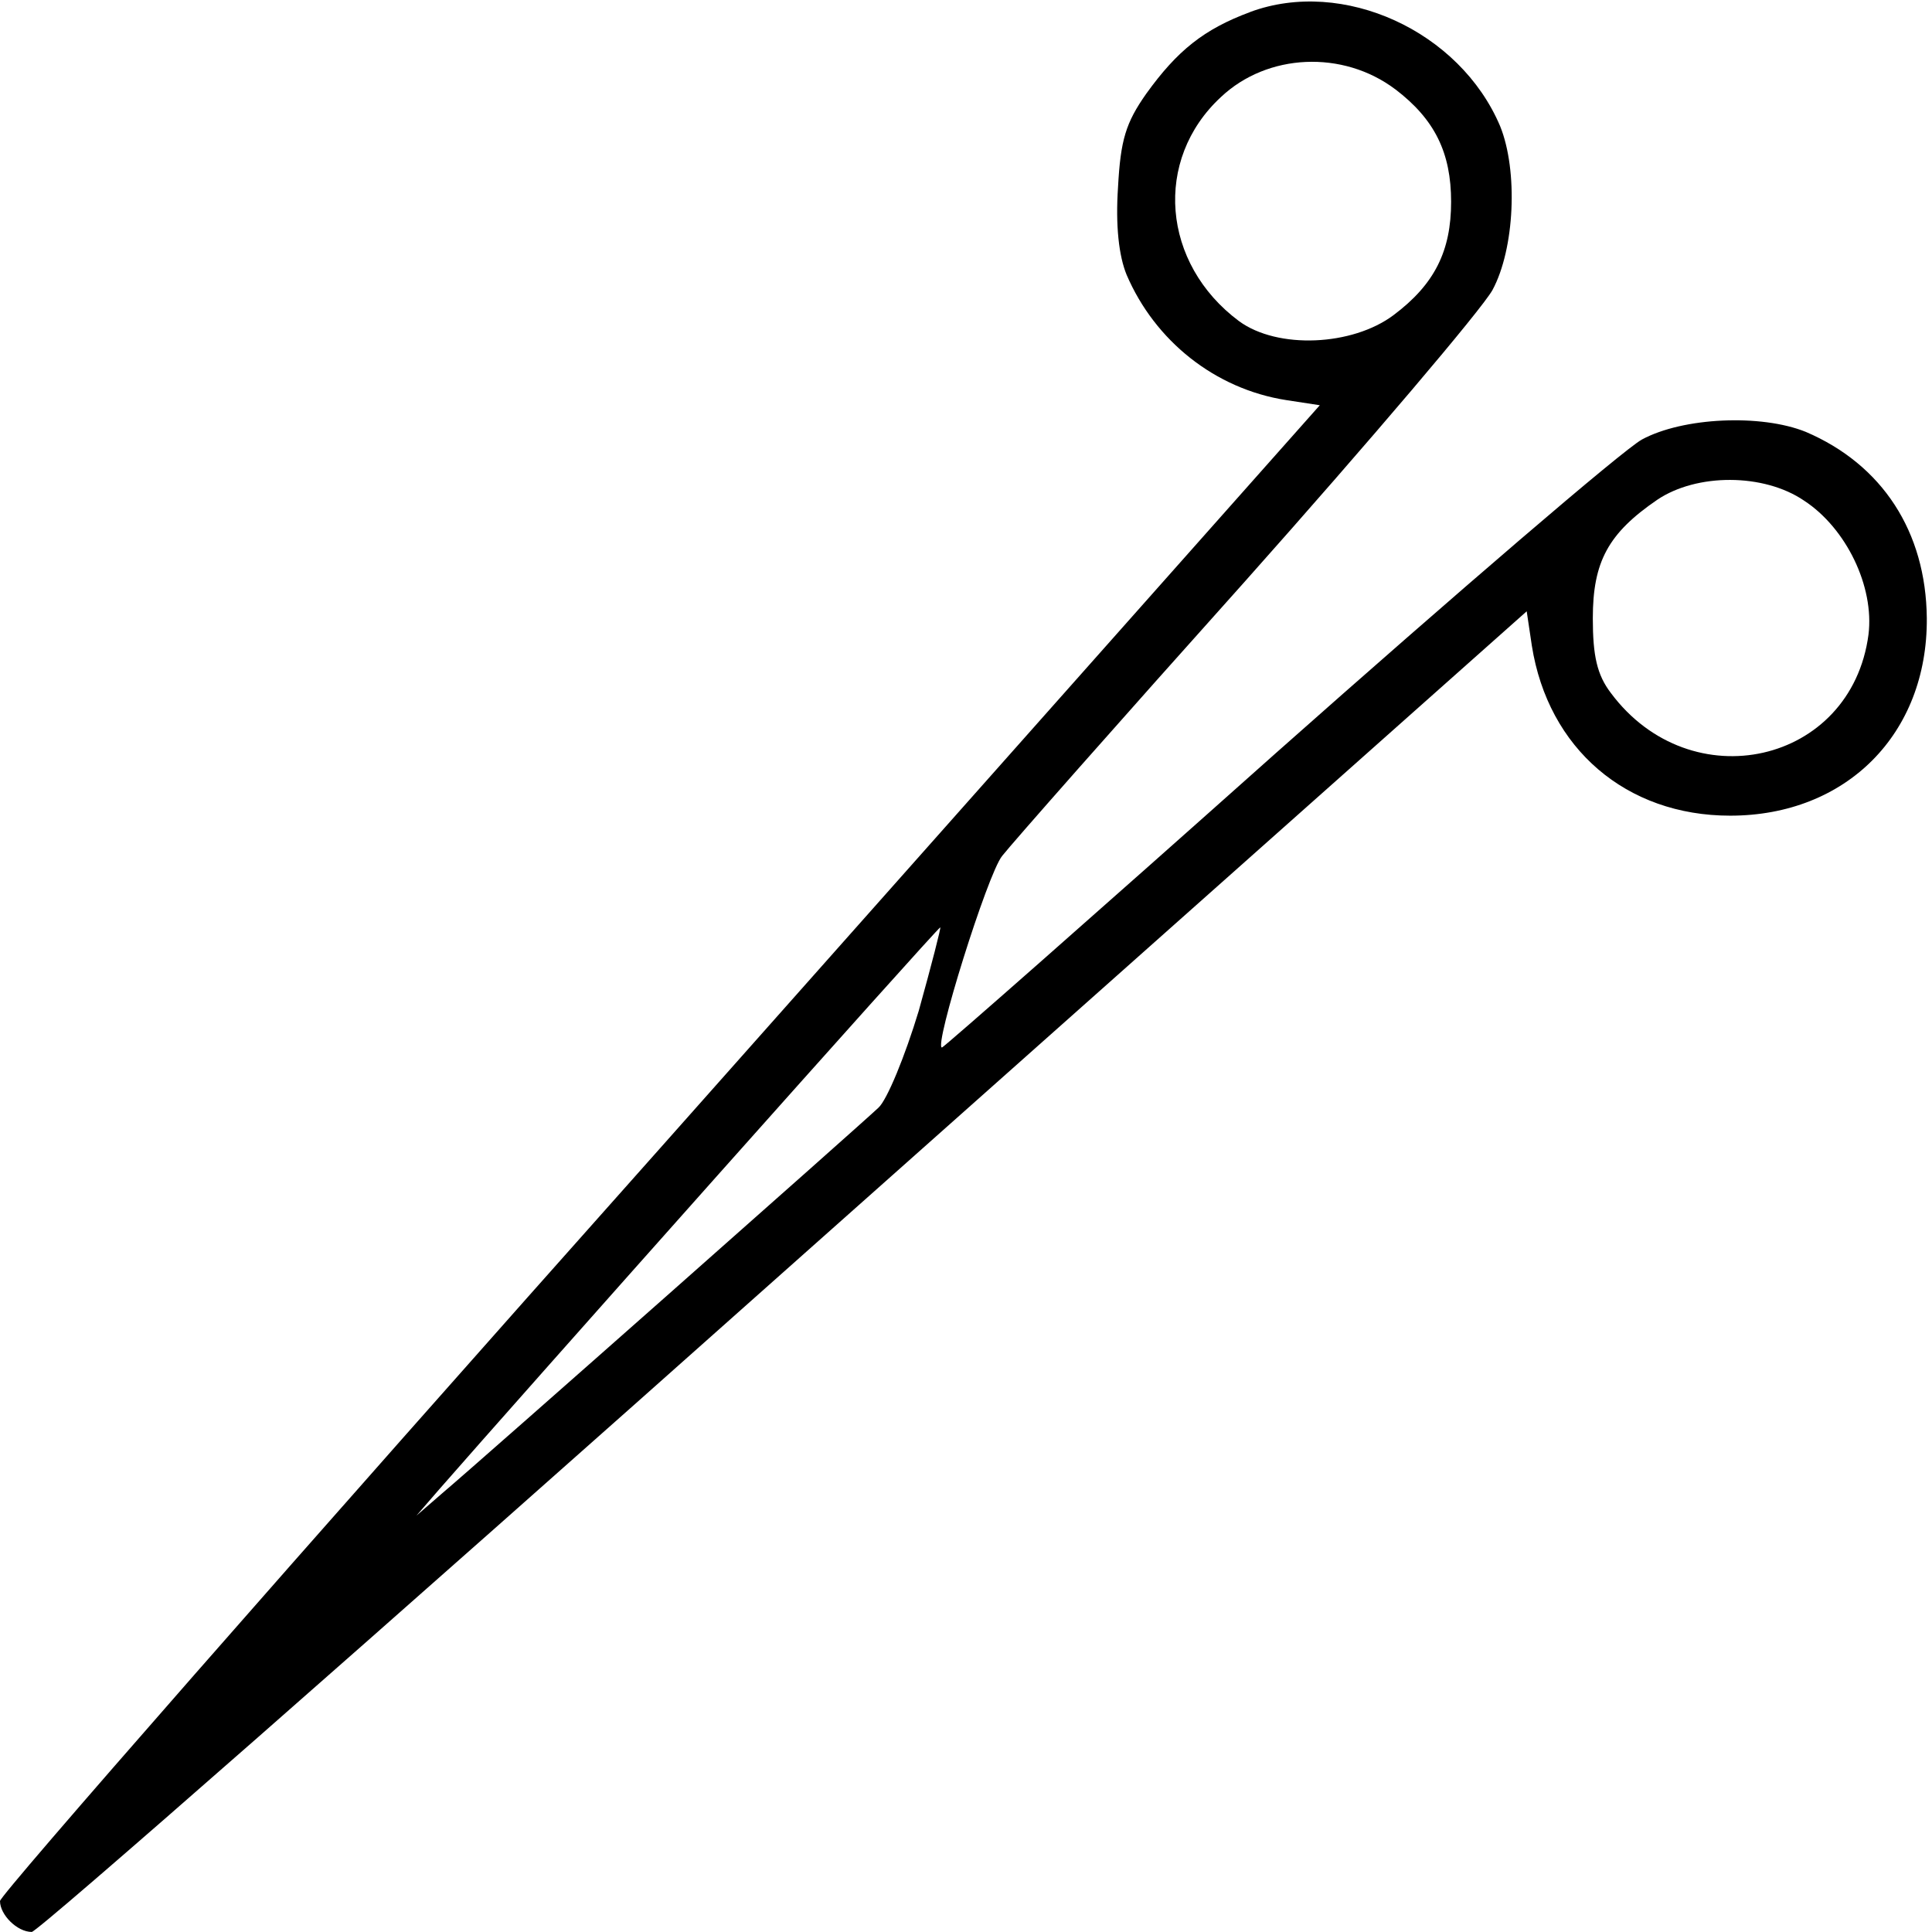
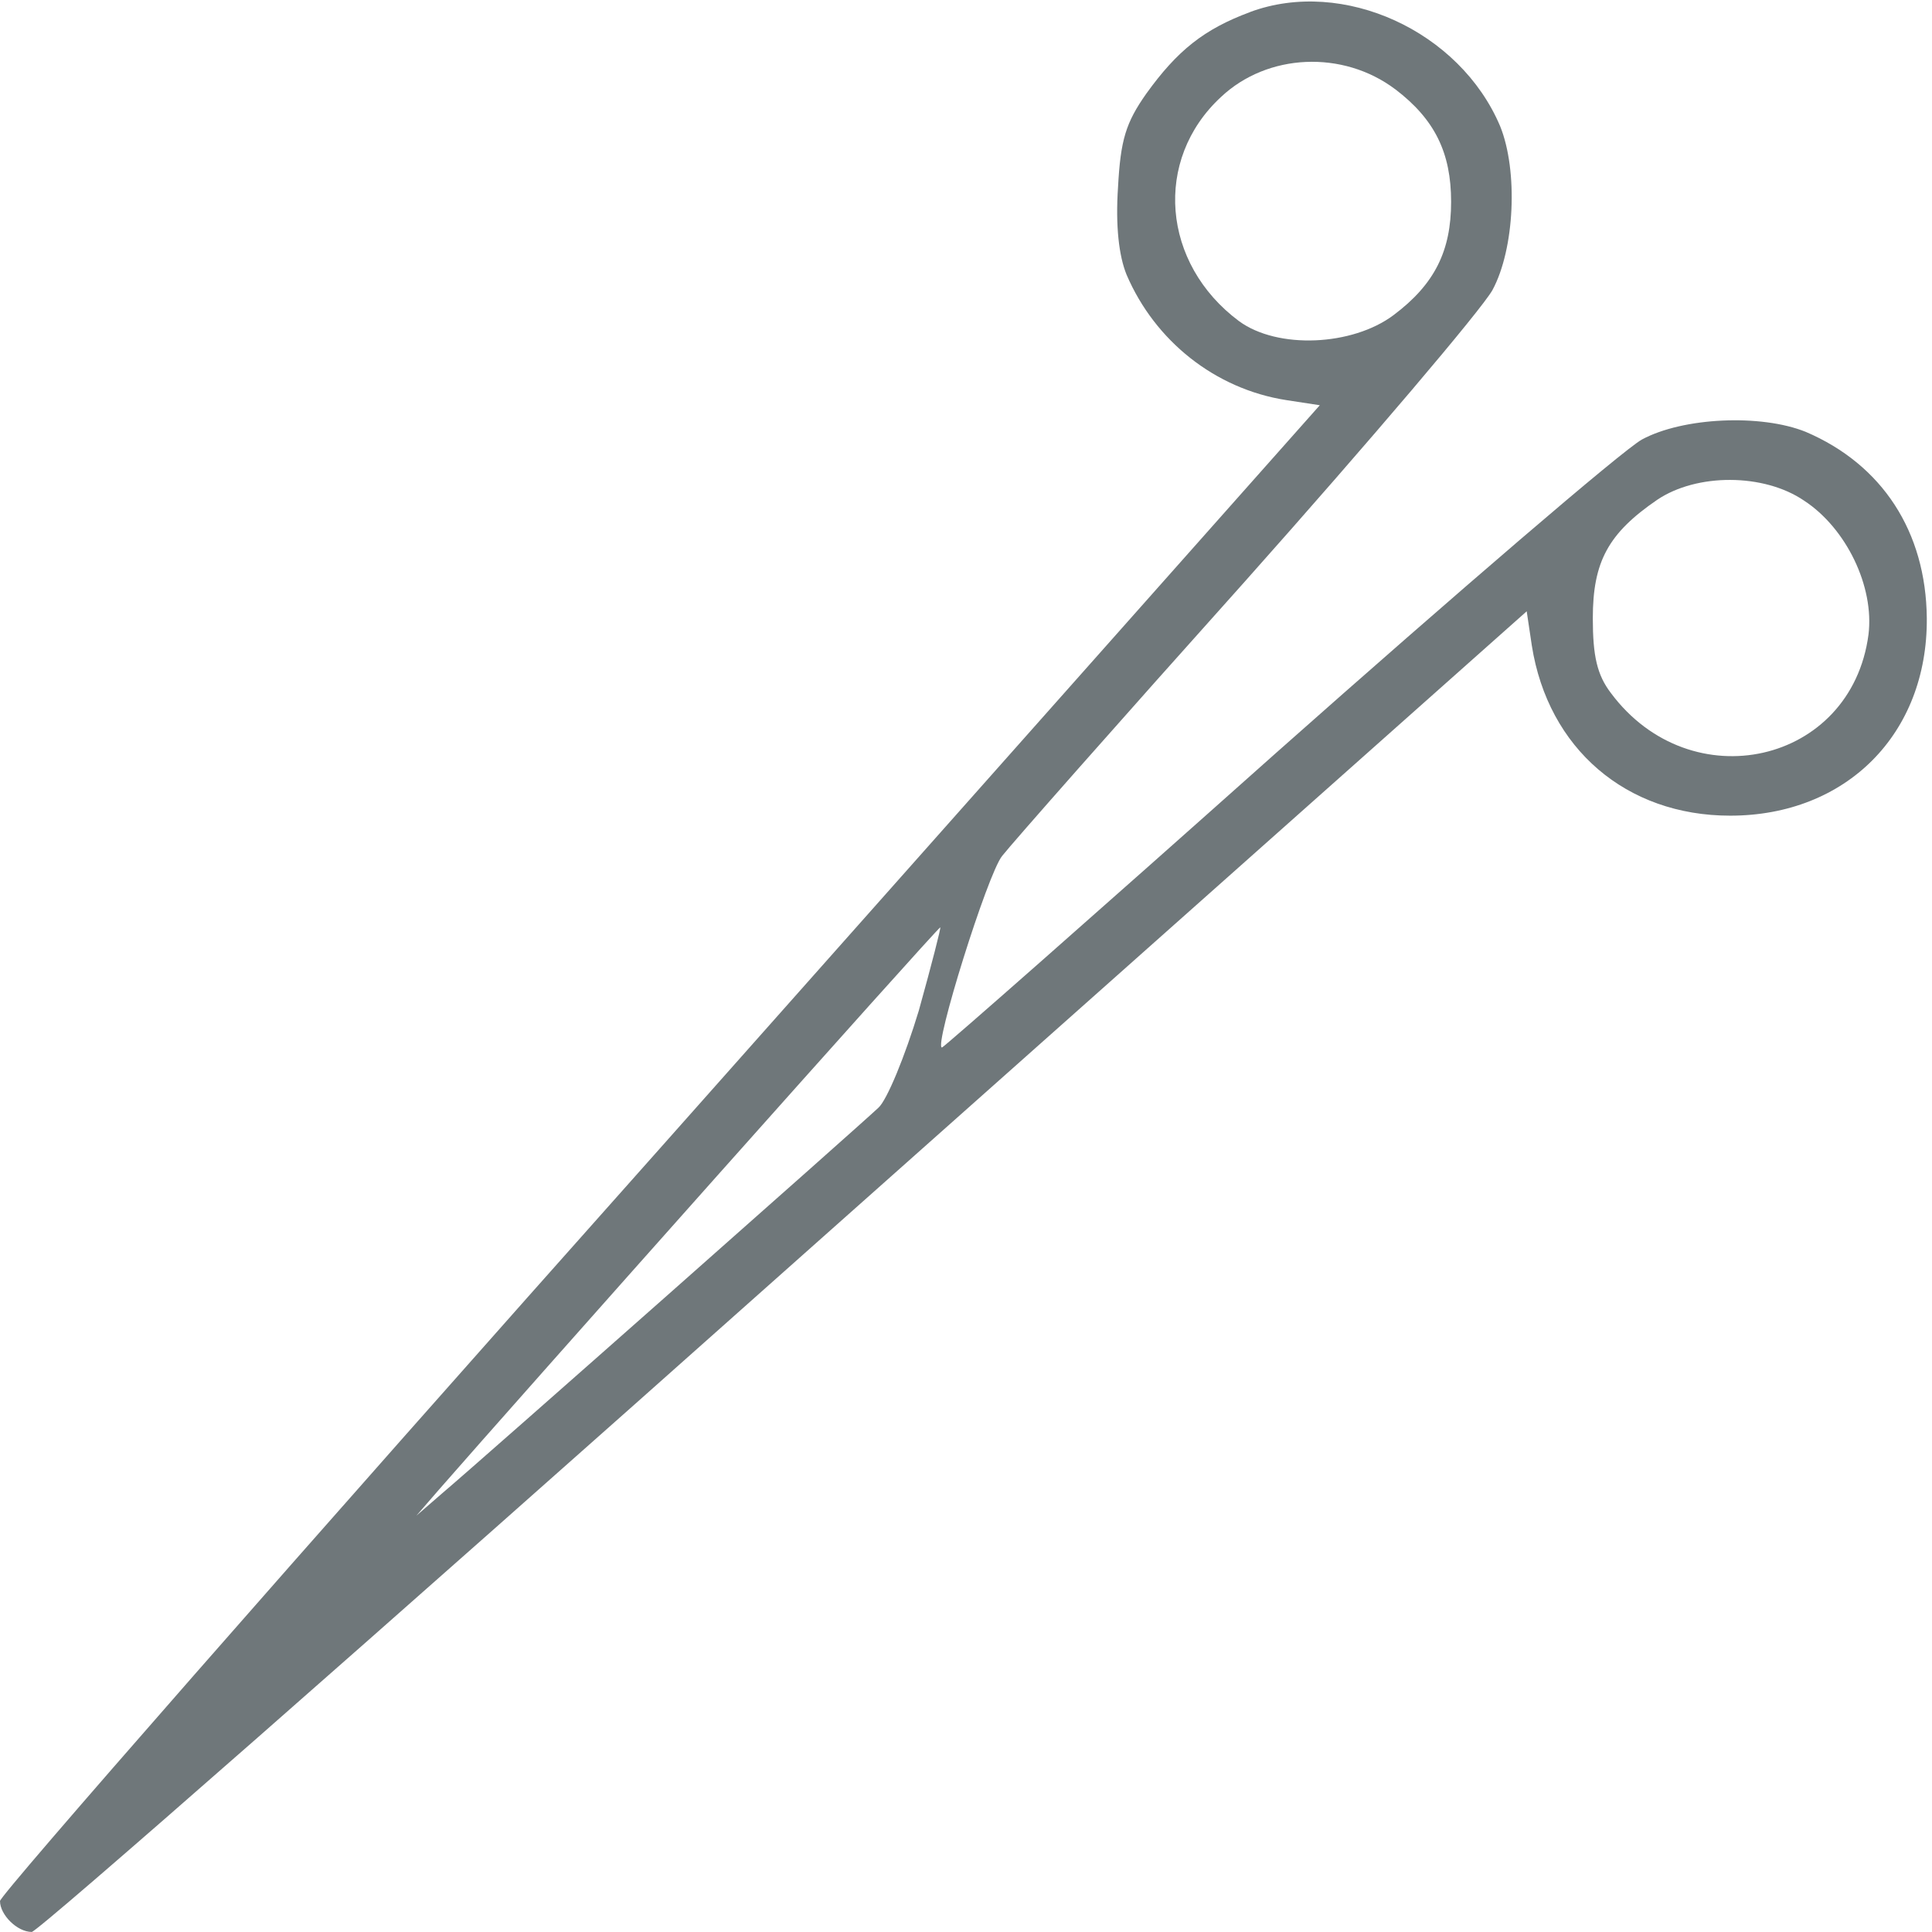
<svg xmlns="http://www.w3.org/2000/svg" version="1.1" width="32" height="32" viewBox="0 0 32 32">
-   <path d="M20.708 0.199c-0.768 0.284-1.209 0.64-1.721 1.351-0.341 0.484-0.427 0.768-0.469 1.55-0.043 0.64 0.014 1.138 0.142 1.451 0.469 1.095 1.465 1.892 2.645 2.076l0.555 0.085-10.923 12.302c-6.016 6.756-10.937 12.373-10.937 12.473 0 0.228 0.284 0.512 0.526 0.512 0.1 0 5.703-4.921 12.459-10.937l12.302-10.937 0.085 0.569c0.27 1.707 1.564 2.816 3.285 2.816 1.92 0 3.271-1.351 3.257-3.271-0.014-1.436-0.74-2.546-2.005-3.086-0.74-0.299-2.034-0.242-2.716 0.128-0.327 0.185-3.044 2.517-6.059 5.191-3.015 2.688-5.504 4.878-5.532 4.878-0.142 0 0.754-2.873 0.996-3.172 0.142-0.185 1.948-2.233 4.025-4.551 2.076-2.332 3.911-4.494 4.096-4.821 0.37-0.683 0.427-1.977 0.128-2.716-0.668-1.579-2.603-2.46-4.139-1.892zM23.111 1.479c0.654 0.498 0.924 1.052 0.924 1.863s-0.27 1.365-0.953 1.877c-0.683 0.512-1.92 0.569-2.56 0.1-1.28-0.953-1.422-2.674-0.299-3.712 0.768-0.725 2.020-0.782 2.887-0.128zM29.881 8.292c0.697 0.455 1.166 1.422 1.067 2.219-0.284 2.148-2.944 2.745-4.267 0.967-0.228-0.299-0.299-0.612-0.299-1.237 0-0.939 0.256-1.408 1.067-1.963 0.654-0.441 1.764-0.441 2.432 0.014zM15.218 16.74c-0.228 0.754-0.526 1.479-0.668 1.607-0.299 0.284-6.585 5.845-7.225 6.386l-0.427 0.37 0.37-0.427c1.252-1.436 8.263-9.316 8.306-9.316 0.014 0-0.142 0.612-0.356 1.38z" />
+   <path fill="#6f777a" d="M20.708 0.199c-0.768 0.284-1.209 0.64-1.721 1.351-0.341 0.484-0.427 0.768-0.469 1.55-0.043 0.64 0.014 1.138 0.142 1.451 0.469 1.095 1.465 1.892 2.645 2.076l0.555 0.085-10.923 12.302c-6.016 6.756-10.937 12.373-10.937 12.473 0 0.228 0.284 0.512 0.526 0.512 0.1 0 5.703-4.921 12.459-10.937l12.302-10.937 0.085 0.569c0.27 1.707 1.564 2.816 3.285 2.816 1.92 0 3.271-1.351 3.257-3.271-0.014-1.436-0.74-2.546-2.005-3.086-0.74-0.299-2.034-0.242-2.716 0.128-0.327 0.185-3.044 2.517-6.059 5.191-3.015 2.688-5.504 4.878-5.532 4.878-0.142 0 0.754-2.873 0.996-3.172 0.142-0.185 1.948-2.233 4.025-4.551 2.076-2.332 3.911-4.494 4.096-4.821 0.37-0.683 0.427-1.977 0.128-2.716-0.668-1.579-2.603-2.46-4.139-1.892zM23.111 1.479c0.654 0.498 0.924 1.052 0.924 1.863s-0.27 1.365-0.953 1.877c-0.683 0.512-1.92 0.569-2.56 0.1-1.28-0.953-1.422-2.674-0.299-3.712 0.768-0.725 2.020-0.782 2.887-0.128zM29.881 8.292c0.697 0.455 1.166 1.422 1.067 2.219-0.284 2.148-2.944 2.745-4.267 0.967-0.228-0.299-0.299-0.612-0.299-1.237 0-0.939 0.256-1.408 1.067-1.963 0.654-0.441 1.764-0.441 2.432 0.014zM15.218 16.74c-0.228 0.754-0.526 1.479-0.668 1.607-0.299 0.284-6.585 5.845-7.225 6.386l-0.427 0.37 0.37-0.427c1.252-1.436 8.263-9.316 8.306-9.316 0.014 0-0.142 0.612-0.356 1.38z" />
</svg>
